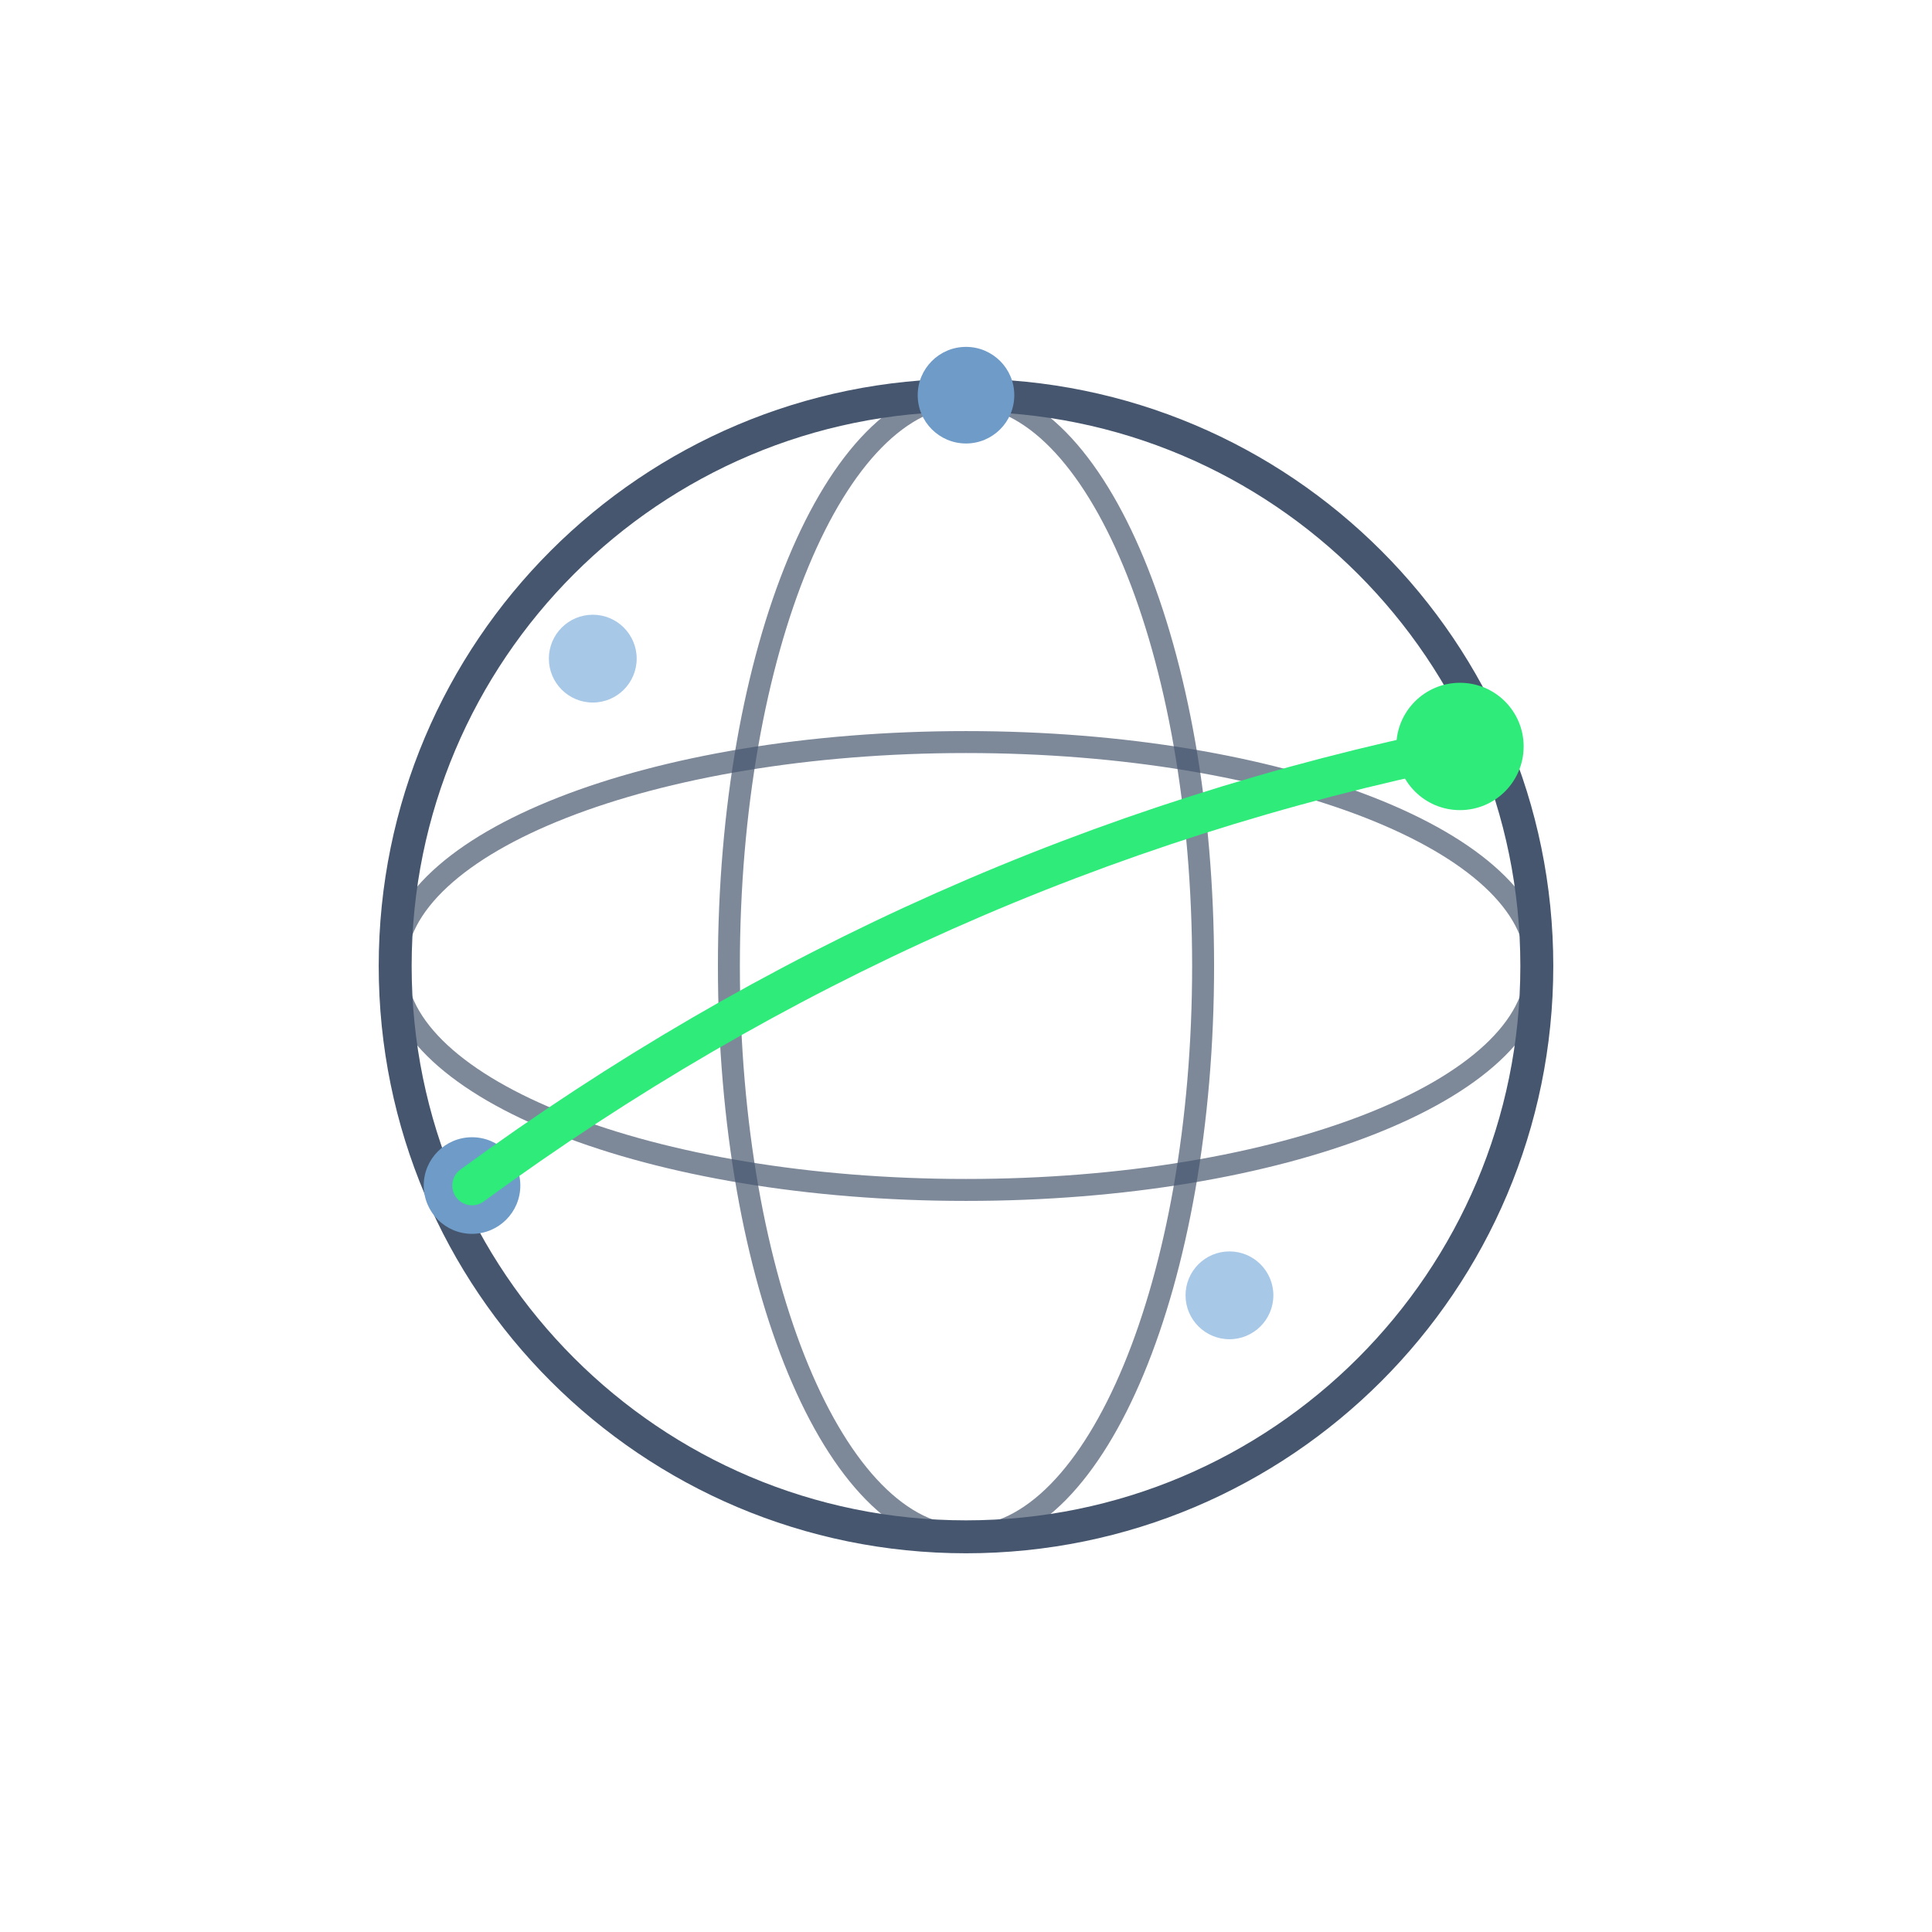
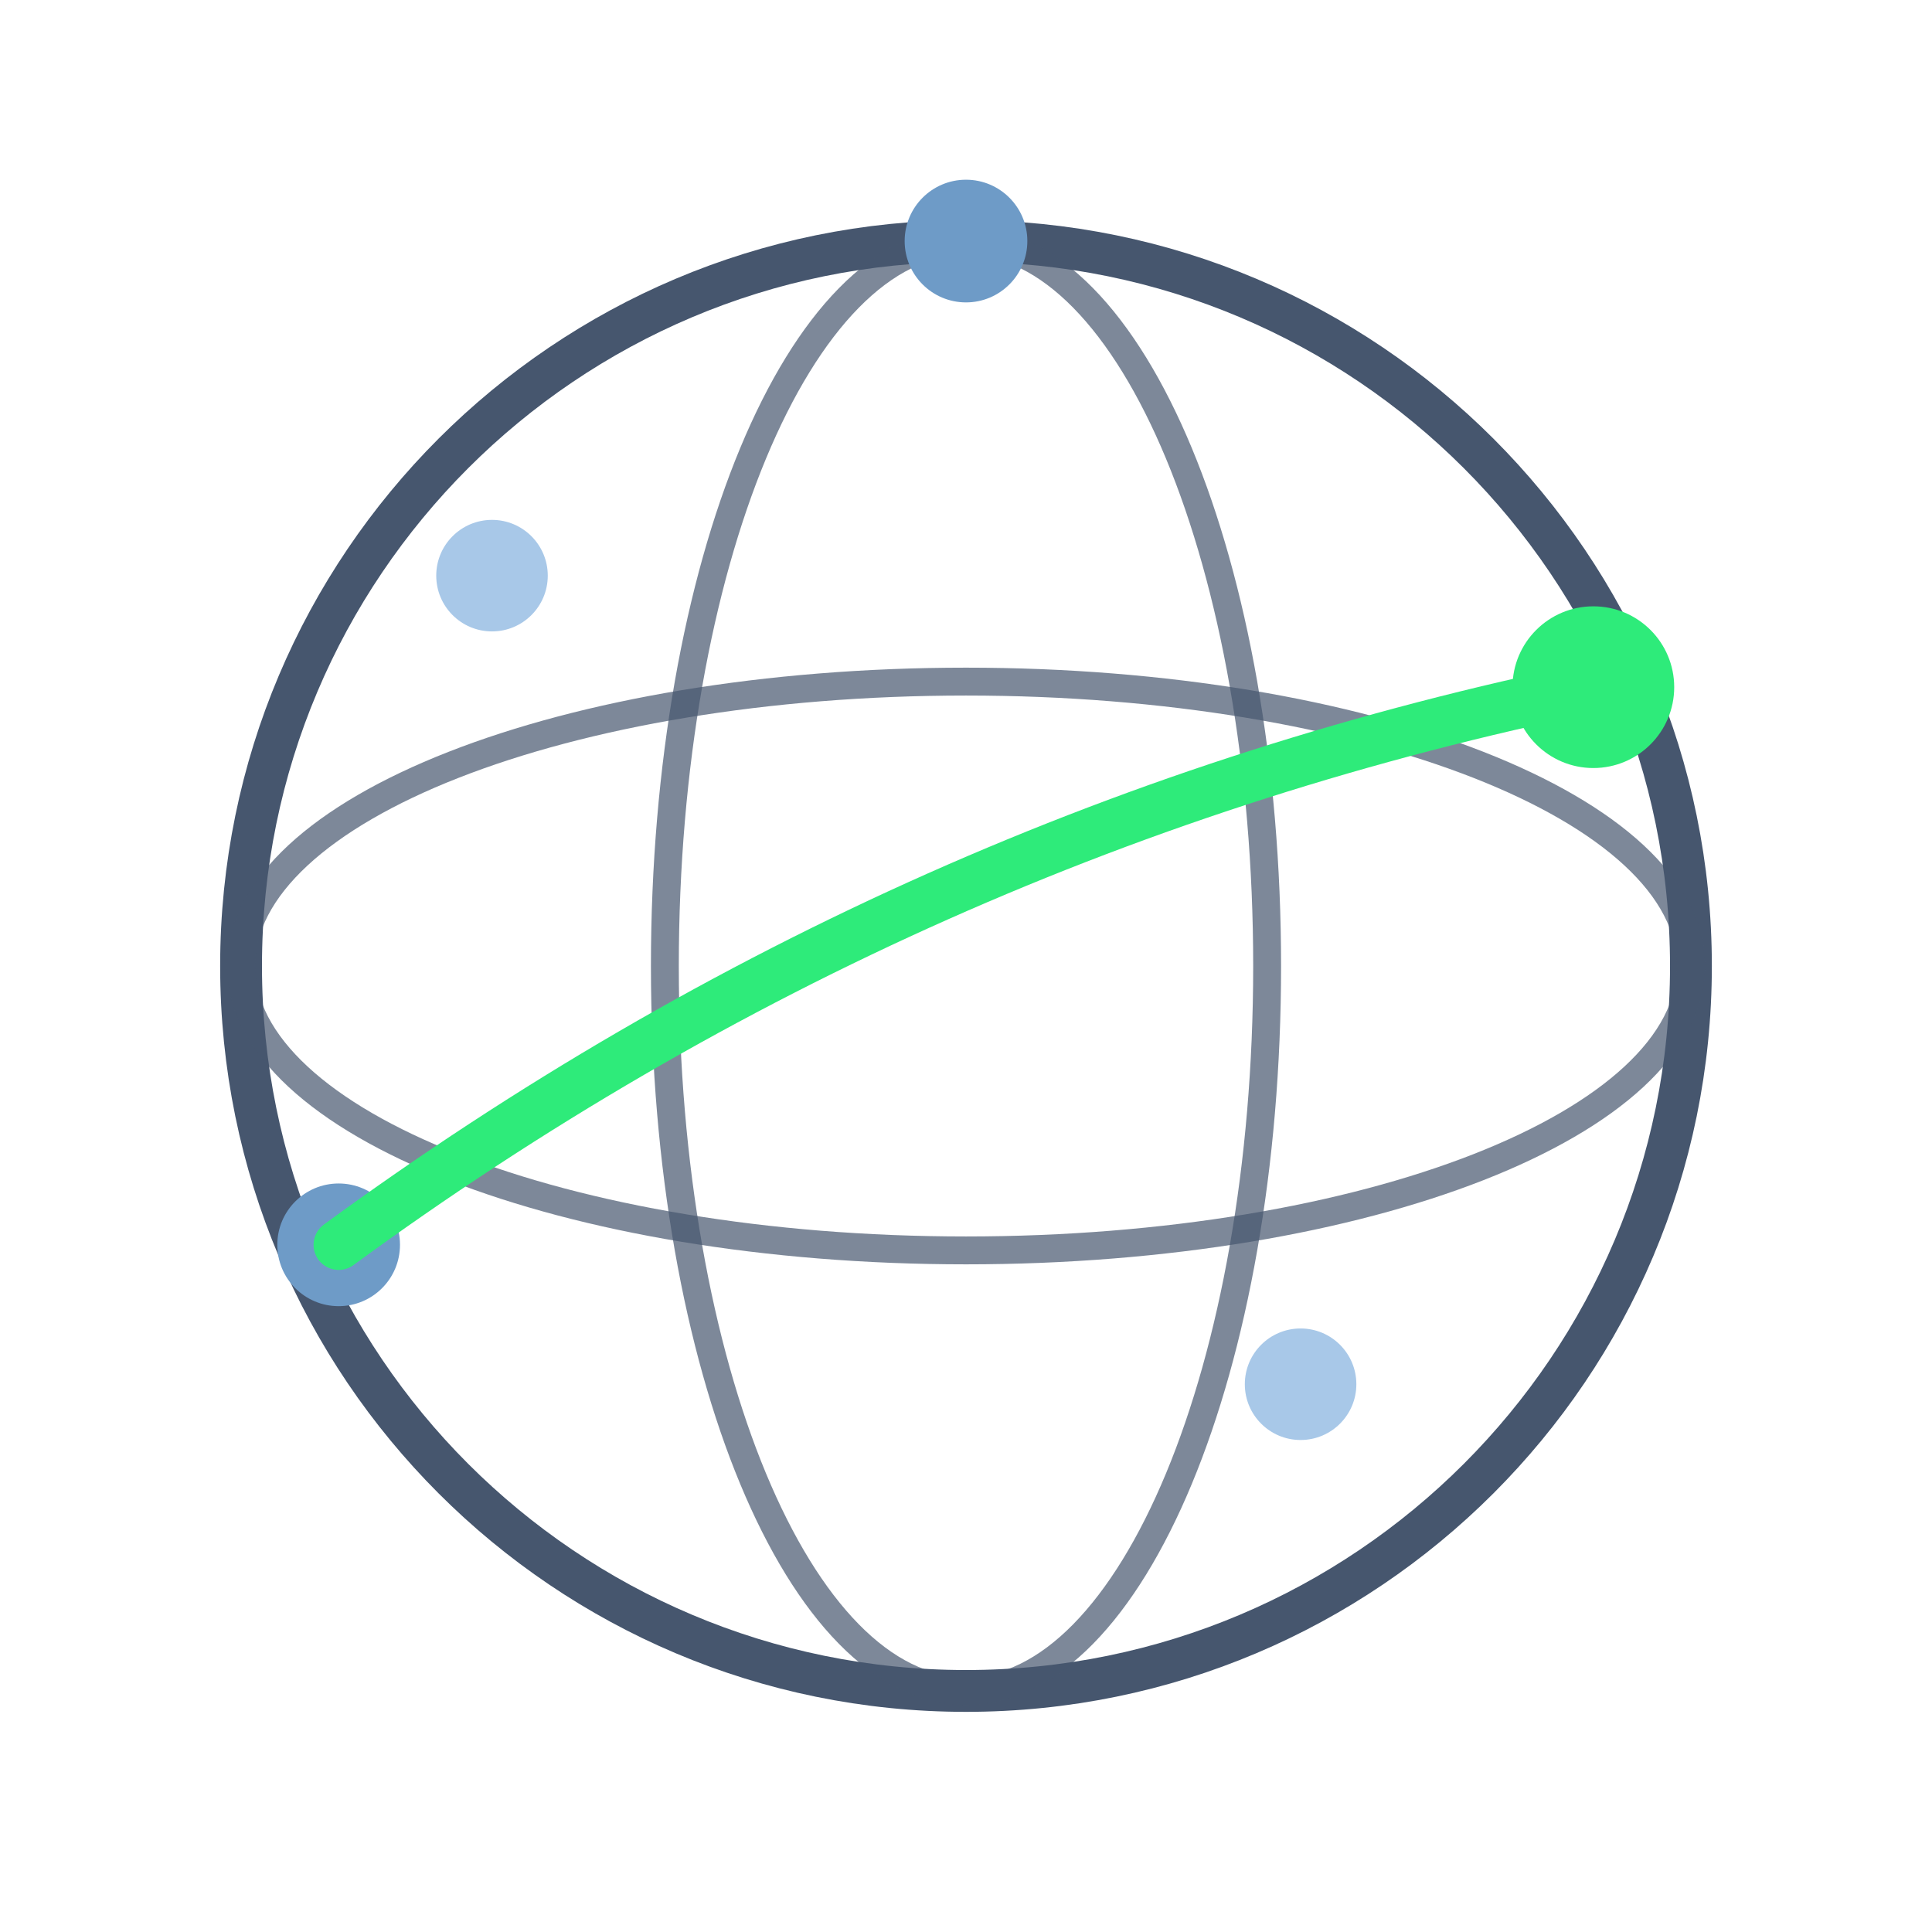
<svg xmlns="http://www.w3.org/2000/svg" width="88" height="88" viewBox="0 0 88 88" fill="none">
-   <circle cx="44" cy="44" r="26" stroke="#46566E" stroke-width="1.5" />
-   <ellipse cx="44" cy="44" rx="26" ry="10.2" stroke="#46566E" stroke-width="1" opacity="0.7" />
-   <ellipse cx="44" cy="44" rx="10.8" ry="26" stroke="#46566E" stroke-width="1" opacity="0.7" />
-   <circle cx="44" cy="18" r="2.2" fill="#6E9BC7" />
-   <circle cx="66.5" cy="34" r="2.2" fill="#6E9BC7" />
-   <circle cx="21.5" cy="54" r="2.2" fill="#6E9BC7" />
-   <circle cx="27" cy="30" r="2" fill="#A8C8E8" />
-   <circle cx="56" cy="59" r="2" fill="#A8C8E8" />
-   <path d="M21.5 54 Q42 39 66.5 34" stroke="#2EEB7A" stroke-width="1.8" stroke-linecap="round" />
-   <circle cx="66.5" cy="34" r="2.9" fill="#2EEB7A" />
+   <g transform="translate(44 44) scale(1.27) translate(-44 -44)">
+     <circle cx="44" cy="44" r="26" stroke="#46566E" stroke-width="1.5" />
+     <ellipse cx="44" cy="44" rx="26" ry="10.2" stroke="#46566E" stroke-width="1" opacity="0.7" />
+     <ellipse cx="44" cy="44" rx="10.8" ry="26" stroke="#46566E" stroke-width="1" opacity="0.7" />
+     <circle cx="44" cy="18" r="2.2" fill="#6E9BC7" />
+     <circle cx="66.5" cy="34" r="2.2" fill="#6E9BC7" />
+     <circle cx="21.5" cy="54" r="2.2" fill="#6E9BC7" />
+     <circle cx="27" cy="30" r="2" fill="#A8C8E8" />
+     <circle cx="56" cy="59" r="2" fill="#A8C8E8" />
+     <path d="M21.5 54 Q42 39 66.5 34" stroke="#2EEB7A" stroke-width="1.8" stroke-linecap="round" />
+     <circle cx="66.5" cy="34" r="2.9" fill="#2EEB7A" />
+   </g>
</svg>
